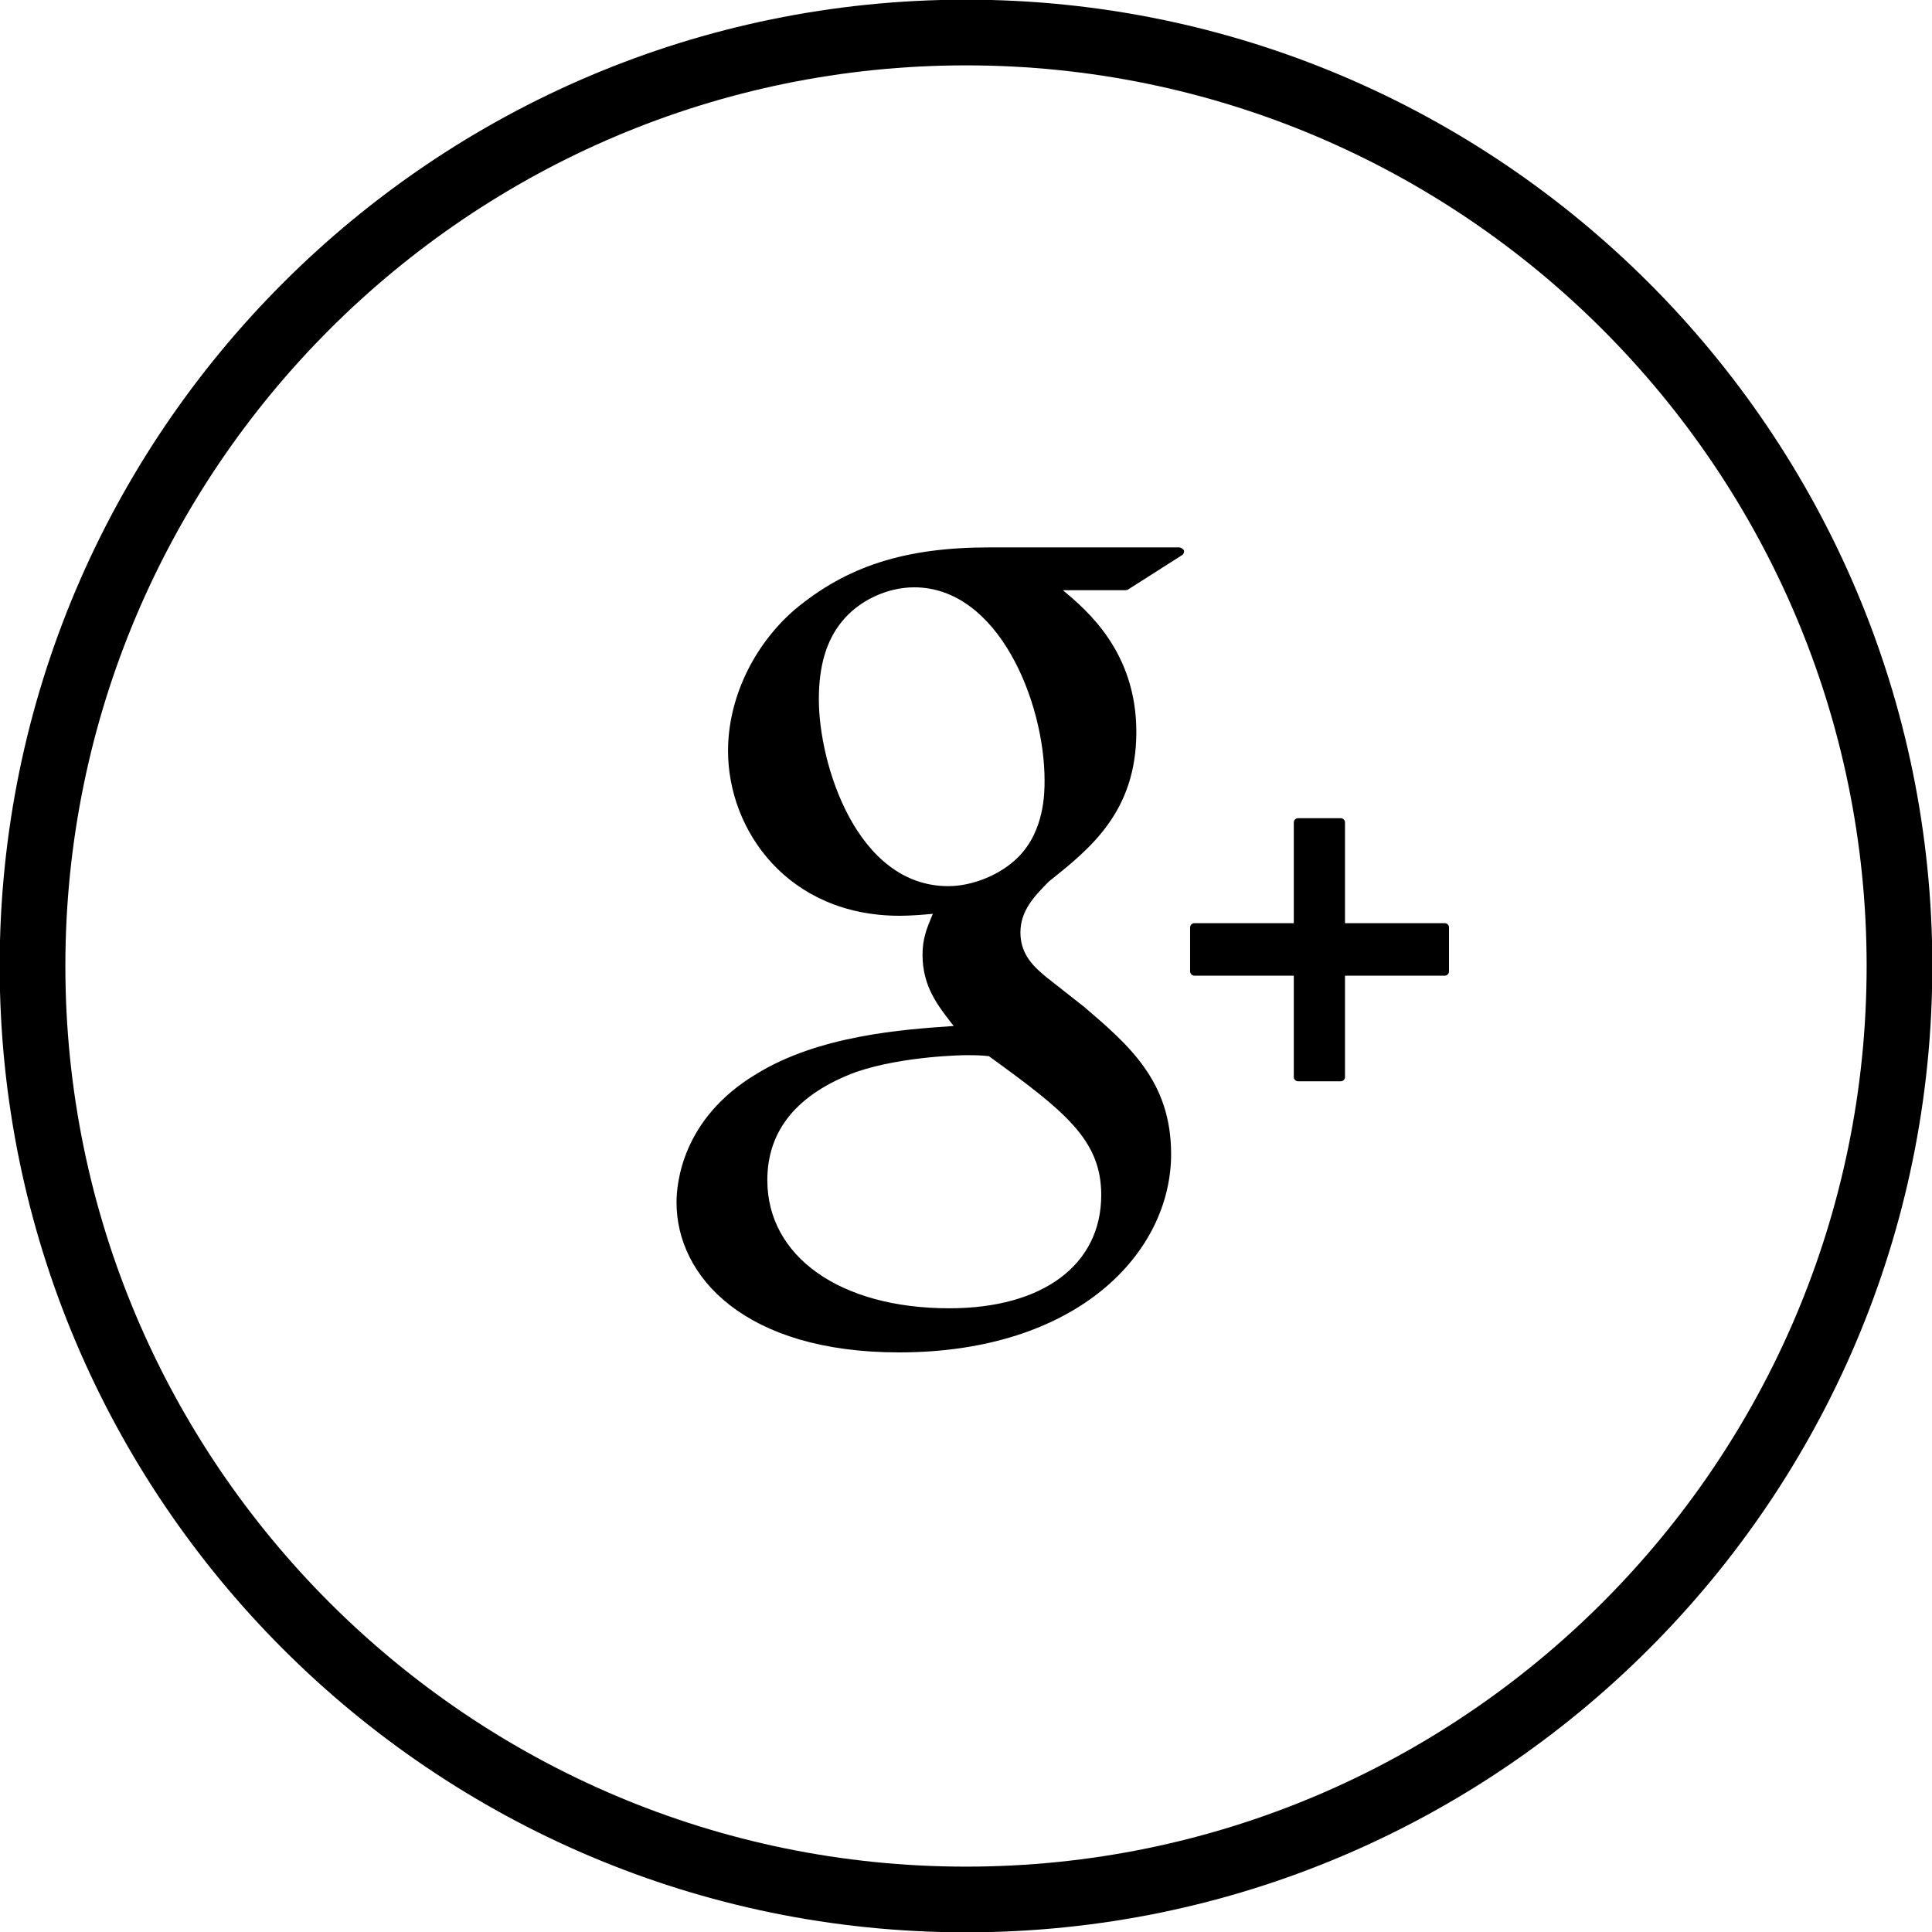
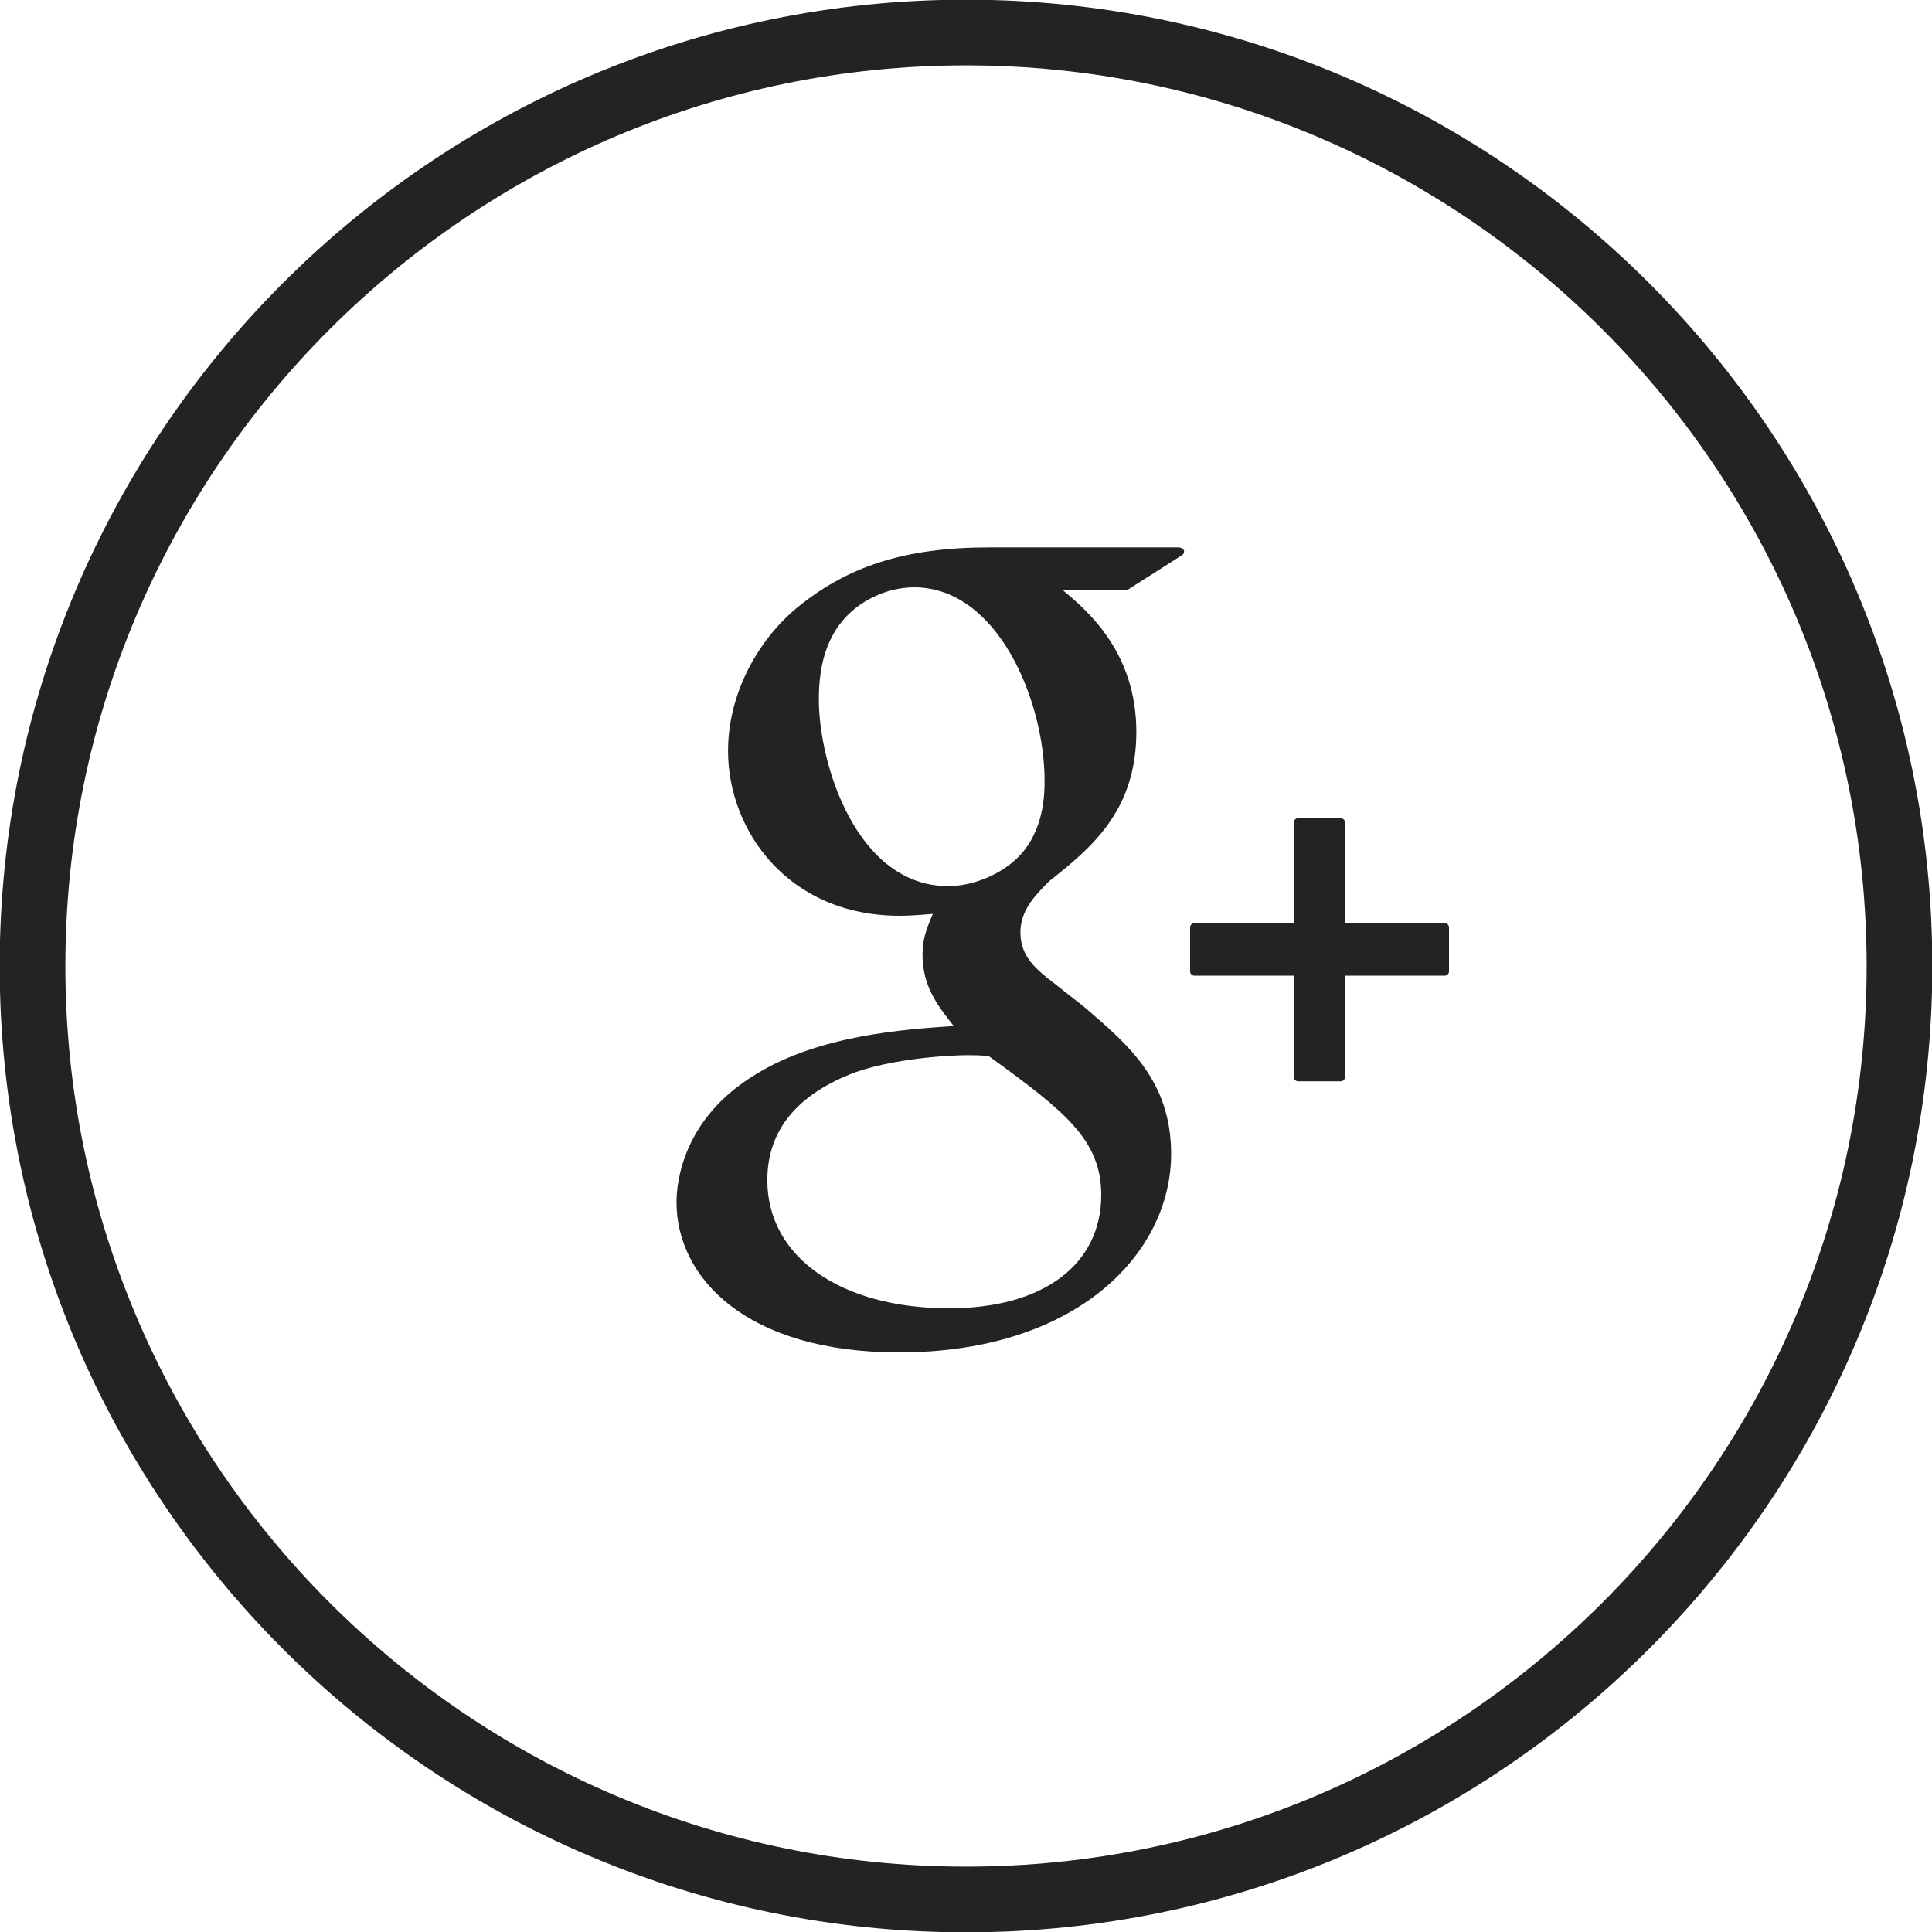
<svg xmlns="http://www.w3.org/2000/svg" version="1" id="Layer_1" x="0" y="0" width="60" height="60" viewBox="0 0 60 60" enable-background="new 0 0 60 60" xml:space="preserve">
-   <path d="M30-0.01c-16.55 0-30.01 13.46-30.01 30.01 0 16.55 13.46 30.01 30.01 30.01 16.54 0 30.01-13.46 30.01-30.01S46.55-0.01 30-0.01zM30 57.97c-15.42 0-27.97-12.55-27.97-27.97 0-15.42 12.55-27.97 27.97-27.97 15.42 0 27.97 12.55 27.97 27.97C57.97 45.42 45.42 57.97 30 57.97zM36.62 17h-5.89c-2.62 0-4.44 0.58-6.07 1.95 -1.28 1.12-2.05 2.76-2.05 4.37 0 2.48 1.87 5.12 5.33 5.12 0.33 0 0.7-0.03 1.03-0.06l-0.05 0.12c-0.14 0.34-0.27 0.66-0.27 1.15 0 0.97 0.46 1.56 0.91 2.14l0.06 0.07 -0.1 0.01c-1.43 0.1-4.09 0.28-6.04 1.49 -2.3 1.38-2.47 3.4-2.47 3.98 0 2.32 2.14 4.66 6.91 4.66 5.55 0 8.45-3.1 8.45-6.16 0-2.26-1.31-3.38-2.7-4.57l-1.17-0.92c-0.36-0.3-0.81-0.68-0.81-1.39 0-0.69 0.45-1.14 0.85-1.55l0.04-0.04c1.27-1.01 2.71-2.16 2.71-4.64 0-2.49-1.54-3.78-2.28-4.4h1.95c0.02 0 0.05-0.01 0.07-0.02l1.68-1.07c0.05-0.03 0.07-0.09 0.06-0.15C36.73 17.04 36.67 17 36.62 17zM34.2 37.11c0 2.17-1.81 3.52-4.72 3.52 -3.38 0-5.65-1.6-5.65-3.98 0-1.55 0.93-2.68 2.76-3.36 1.47-0.5 3.36-0.52 3.38-0.52 0.32 0 0.48 0 0.74 0.03C33.07 34.51 34.2 35.4 34.2 37.11zM31.63 26.61c-0.54 0.55-1.42 0.91-2.18 0.91 -2.84 0-4.02-3.78-4.02-5.8 0-1.03 0.23-1.82 0.71-2.41 0.52-0.65 1.4-1.07 2.25-1.07 2.61 0 4.05 3.55 4.05 6C32.44 24.61 32.44 25.79 31.63 26.61zM44.87 28.67h-3.1v-3.13c0-0.07-0.06-0.13-0.13-0.13h-1.33c-0.07 0-0.13 0.06-0.13 0.13v3.13h-3.09c-0.07 0-0.13 0.06-0.13 0.13v1.37c0 0.07 0.06 0.13 0.13 0.13h3.09v3.15c0 0.07 0.06 0.13 0.13 0.13h1.33c0.07 0 0.13-0.06 0.13-0.13v-3.15h3.1c0.07 0 0.13-0.06 0.13-0.13v-1.37C45 28.73 44.94 28.67 44.87 28.67z" />
+   <path fill="#232326" d="M30-0.01c-16.55 0-30.01 13.46-30.01 30.01 0 16.55 13.46 30.01 30.01 30.01 16.54 0 30.01-13.46 30.01-30.01S46.55-0.01 30-0.01zM30 57.97c-15.42 0-27.97-12.55-27.97-27.97 0-15.42 12.55-27.97 27.97-27.97 15.42 0 27.97 12.55 27.97 27.97C57.97 45.42 45.42 57.97 30 57.97zM36.62 17h-5.89c-2.62 0-4.44 0.58-6.07 1.95 -1.28 1.12-2.05 2.76-2.05 4.37 0 2.48 1.87 5.12 5.33 5.12 0.33 0 0.7-0.03 1.03-0.06l-0.05 0.12c-0.14 0.34-0.27 0.66-0.27 1.15 0 0.97 0.46 1.56 0.91 2.14l0.06 0.07 -0.1 0.01c-1.43 0.1-4.09 0.28-6.04 1.49 -2.3 1.38-2.47 3.4-2.47 3.98 0 2.32 2.14 4.66 6.91 4.66 5.55 0 8.45-3.1 8.45-6.16 0-2.26-1.31-3.38-2.7-4.57l-1.17-0.92c-0.36-0.3-0.81-0.68-0.81-1.39 0-0.69 0.45-1.14 0.85-1.55l0.04-0.04c1.27-1.01 2.71-2.16 2.71-4.64 0-2.49-1.54-3.78-2.28-4.4h1.95c0.02 0 0.05-0.01 0.07-0.02l1.68-1.07c0.05-0.03 0.07-0.09 0.06-0.15C36.73 17.04 36.67 17 36.62 17zM34.2 37.11c0 2.17-1.81 3.52-4.72 3.52 -3.38 0-5.65-1.6-5.65-3.98 0-1.55 0.93-2.68 2.76-3.36 1.47-0.5 3.36-0.52 3.38-0.52 0.32 0 0.48 0 0.74 0.03C33.07 34.51 34.2 35.4 34.2 37.11zM31.63 26.61c-0.54 0.55-1.42 0.91-2.18 0.91 -2.84 0-4.02-3.78-4.02-5.8 0-1.03 0.23-1.82 0.71-2.41 0.52-0.65 1.4-1.07 2.25-1.07 2.61 0 4.05 3.55 4.05 6C32.44 24.61 32.44 25.79 31.63 26.61zM44.87 28.67h-3.1v-3.13c0-0.07-0.06-0.13-0.13-0.13h-1.33c-0.07 0-0.13 0.06-0.13 0.13v3.13h-3.09c-0.07 0-0.13 0.06-0.13 0.13v1.37c0 0.07 0.06 0.13 0.13 0.13h3.09v3.15c0 0.07 0.06 0.13 0.13 0.13h1.33c0.07 0 0.13-0.06 0.13-0.13v-3.15h3.1c0.07 0 0.13-0.06 0.13-0.13v-1.37C45 28.73 44.94 28.67 44.87 28.67z" />
</svg>
